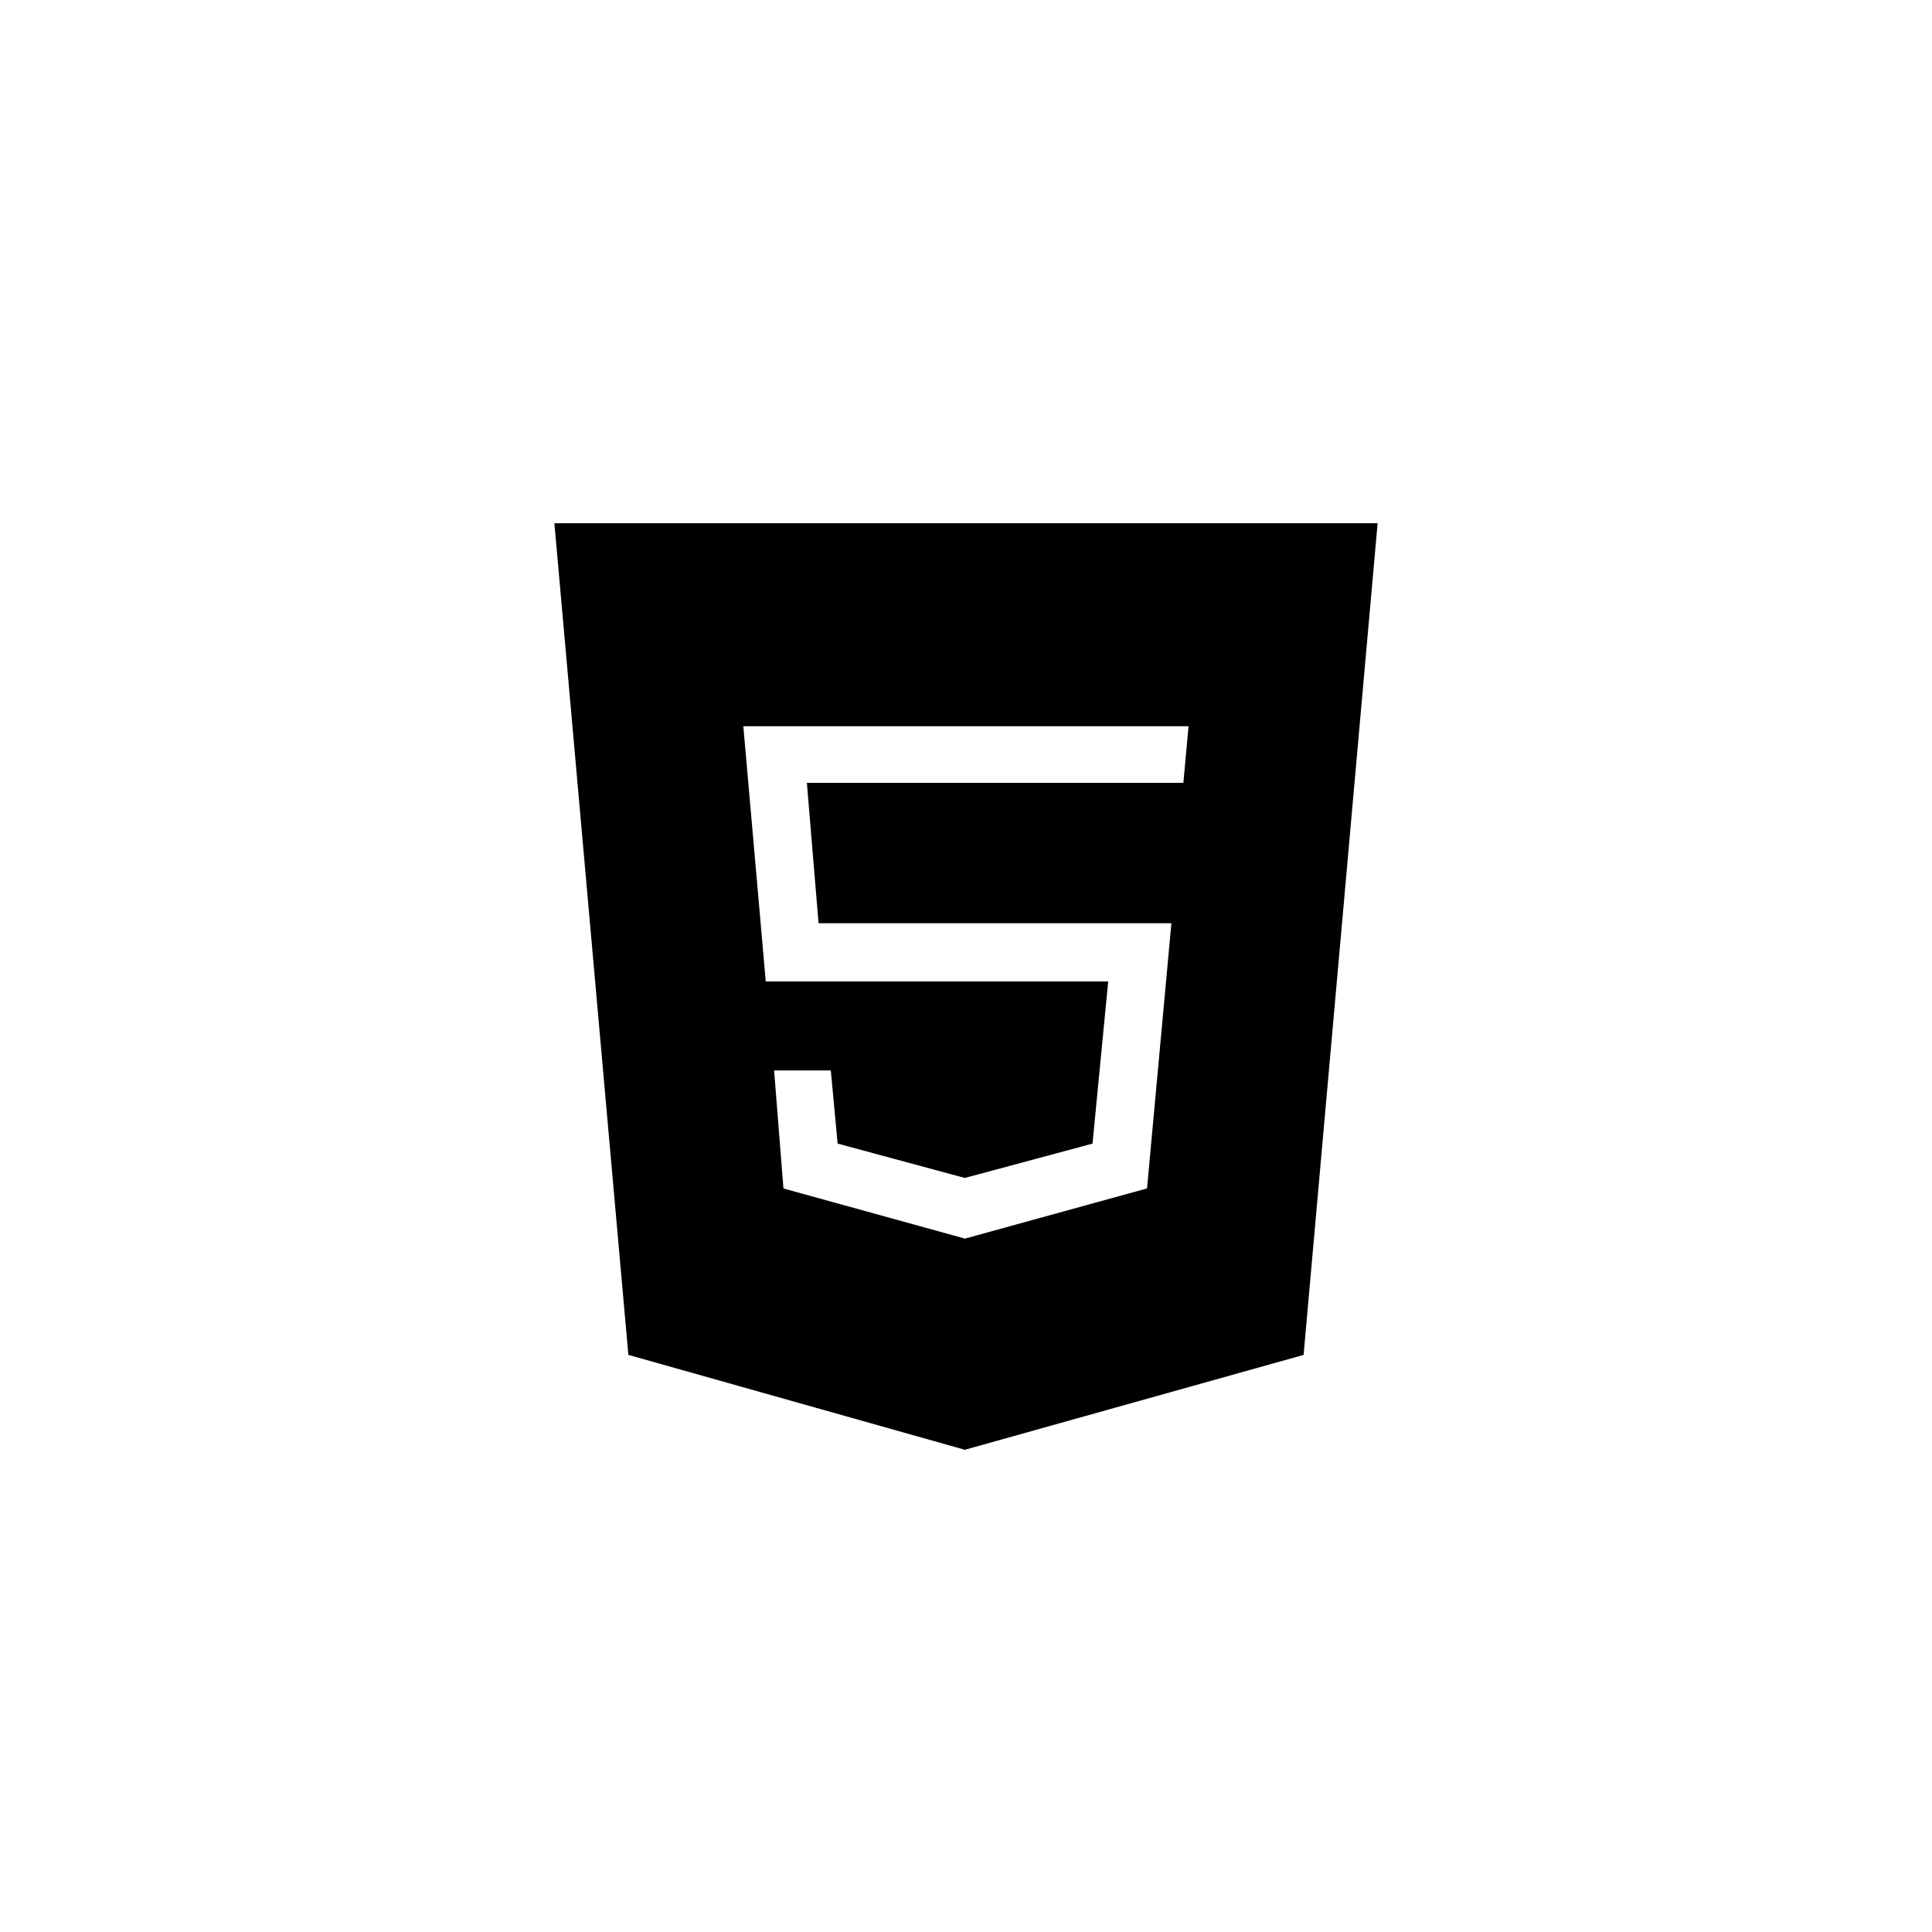
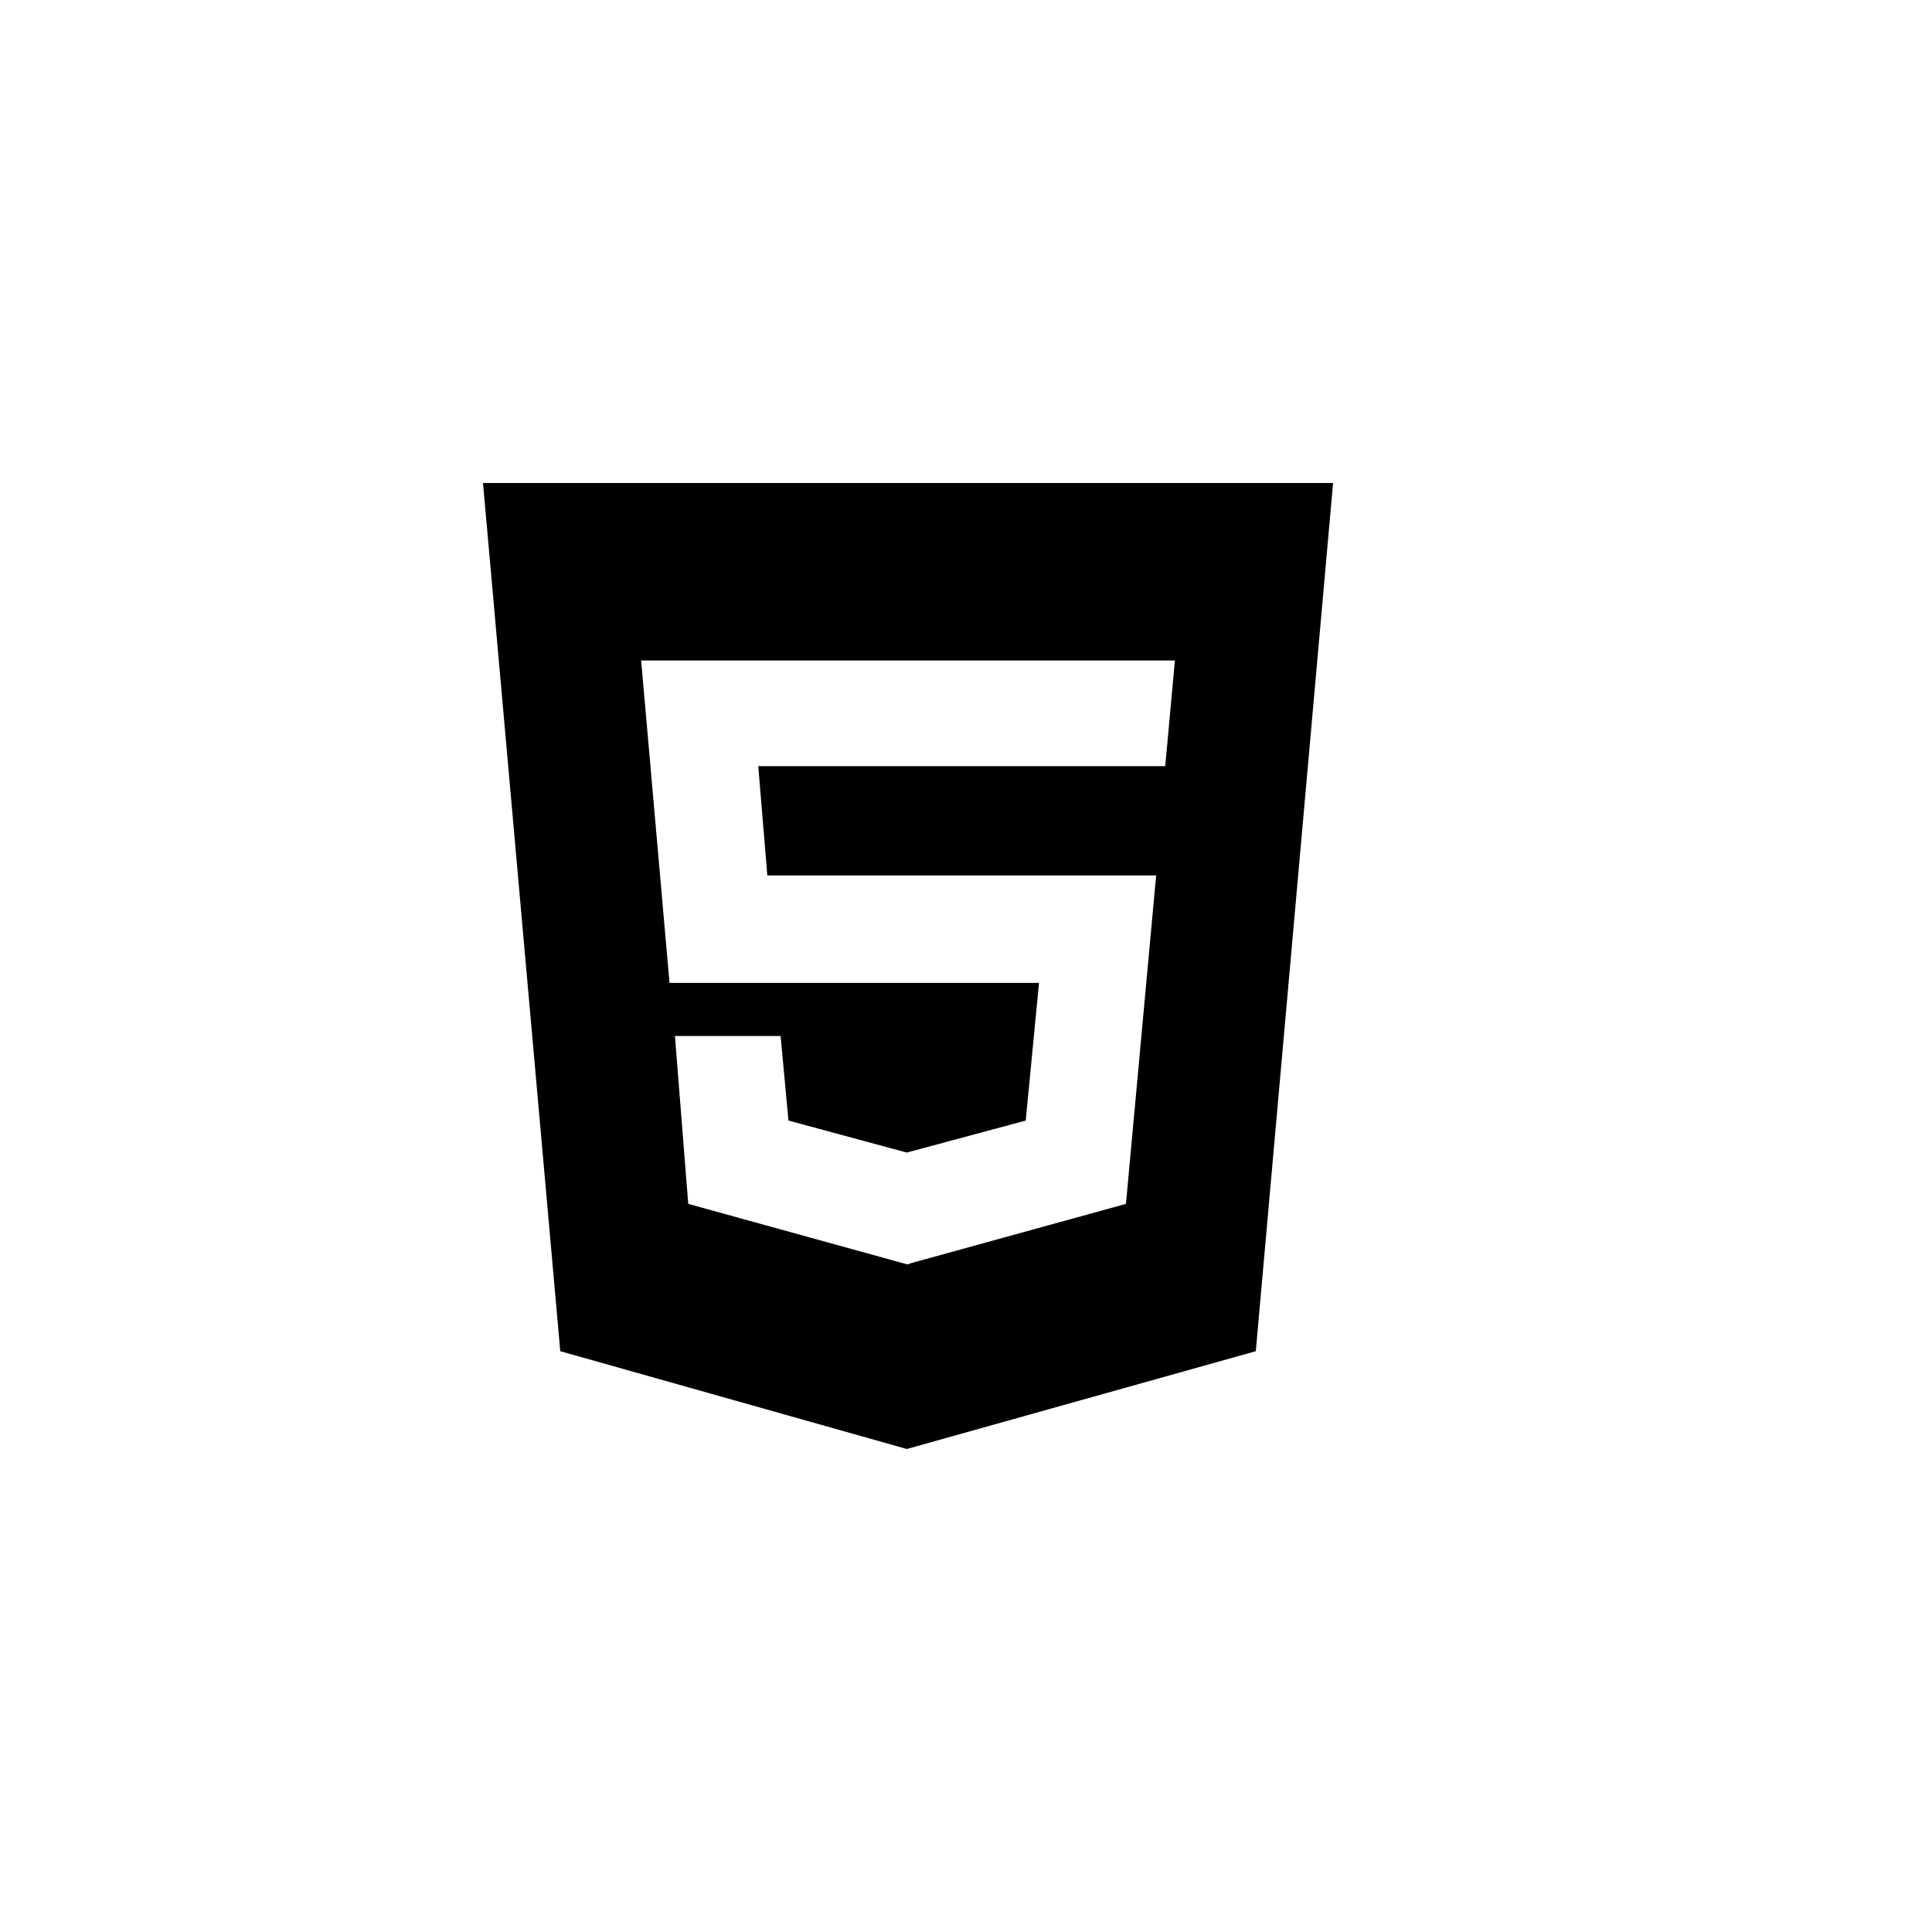
- <svg xmlns="http://www.w3.org/2000/svg" fill="#000" width="156px" height="156px" viewBox="-8 -8 48.00 48.00" stroke="#000">
-   <g id="SVGRepo_bgCarrier" stroke-width="0" transform="translate(1.44,1.44), scale(0.91)" />
-   <g id="SVGRepo_tracerCarrier" stroke-linecap="round" stroke-linejoin="round" stroke="#CCCCCC" stroke-width="0.192" />
+ <svg xmlns="http://www.w3.org/2000/svg" fill="#000000" width="156px" height="156px" viewBox="-12 -12 48.00 48.00">
+   <g id="SVGRepo_bgCarrier" stroke-width="0" />
+   <g id="SVGRepo_tracerCarrier" stroke-linecap="round" stroke-linejoin="round" />
  <g id="SVGRepo_iconCarrier">
-     <path d="M6.32 5.5l1.759 19.774 7.893 2.226 7.948-2.226L25.68 5.5H6.32zm15.537 6.449H12.59l.207 2.488h8.854l-.687 7.479-4.937 1.361v.014h-.055l-4.978-1.375-.303-3.821h2.406l.179 1.925 2.695.728 2.708-.728.303-3.136h-8.415l-.645-7.341h12.155l-.22 2.406z" />
+     <path d="m16.95 7.035.24-2.625h-13.261l.705 8.01h9.18l-.33 3.42-2.955.795-2.94-.795-.195-2.1h-2.625l.33 4.17 5.43 1.5h.06v-.015l5.385-1.485.75-8.16h-9.66l-.225-2.715zm-16.95-7.035h21.12l-1.92 21.57-8.67 2.43-8.61-2.43z" />
  </g>
</svg>
